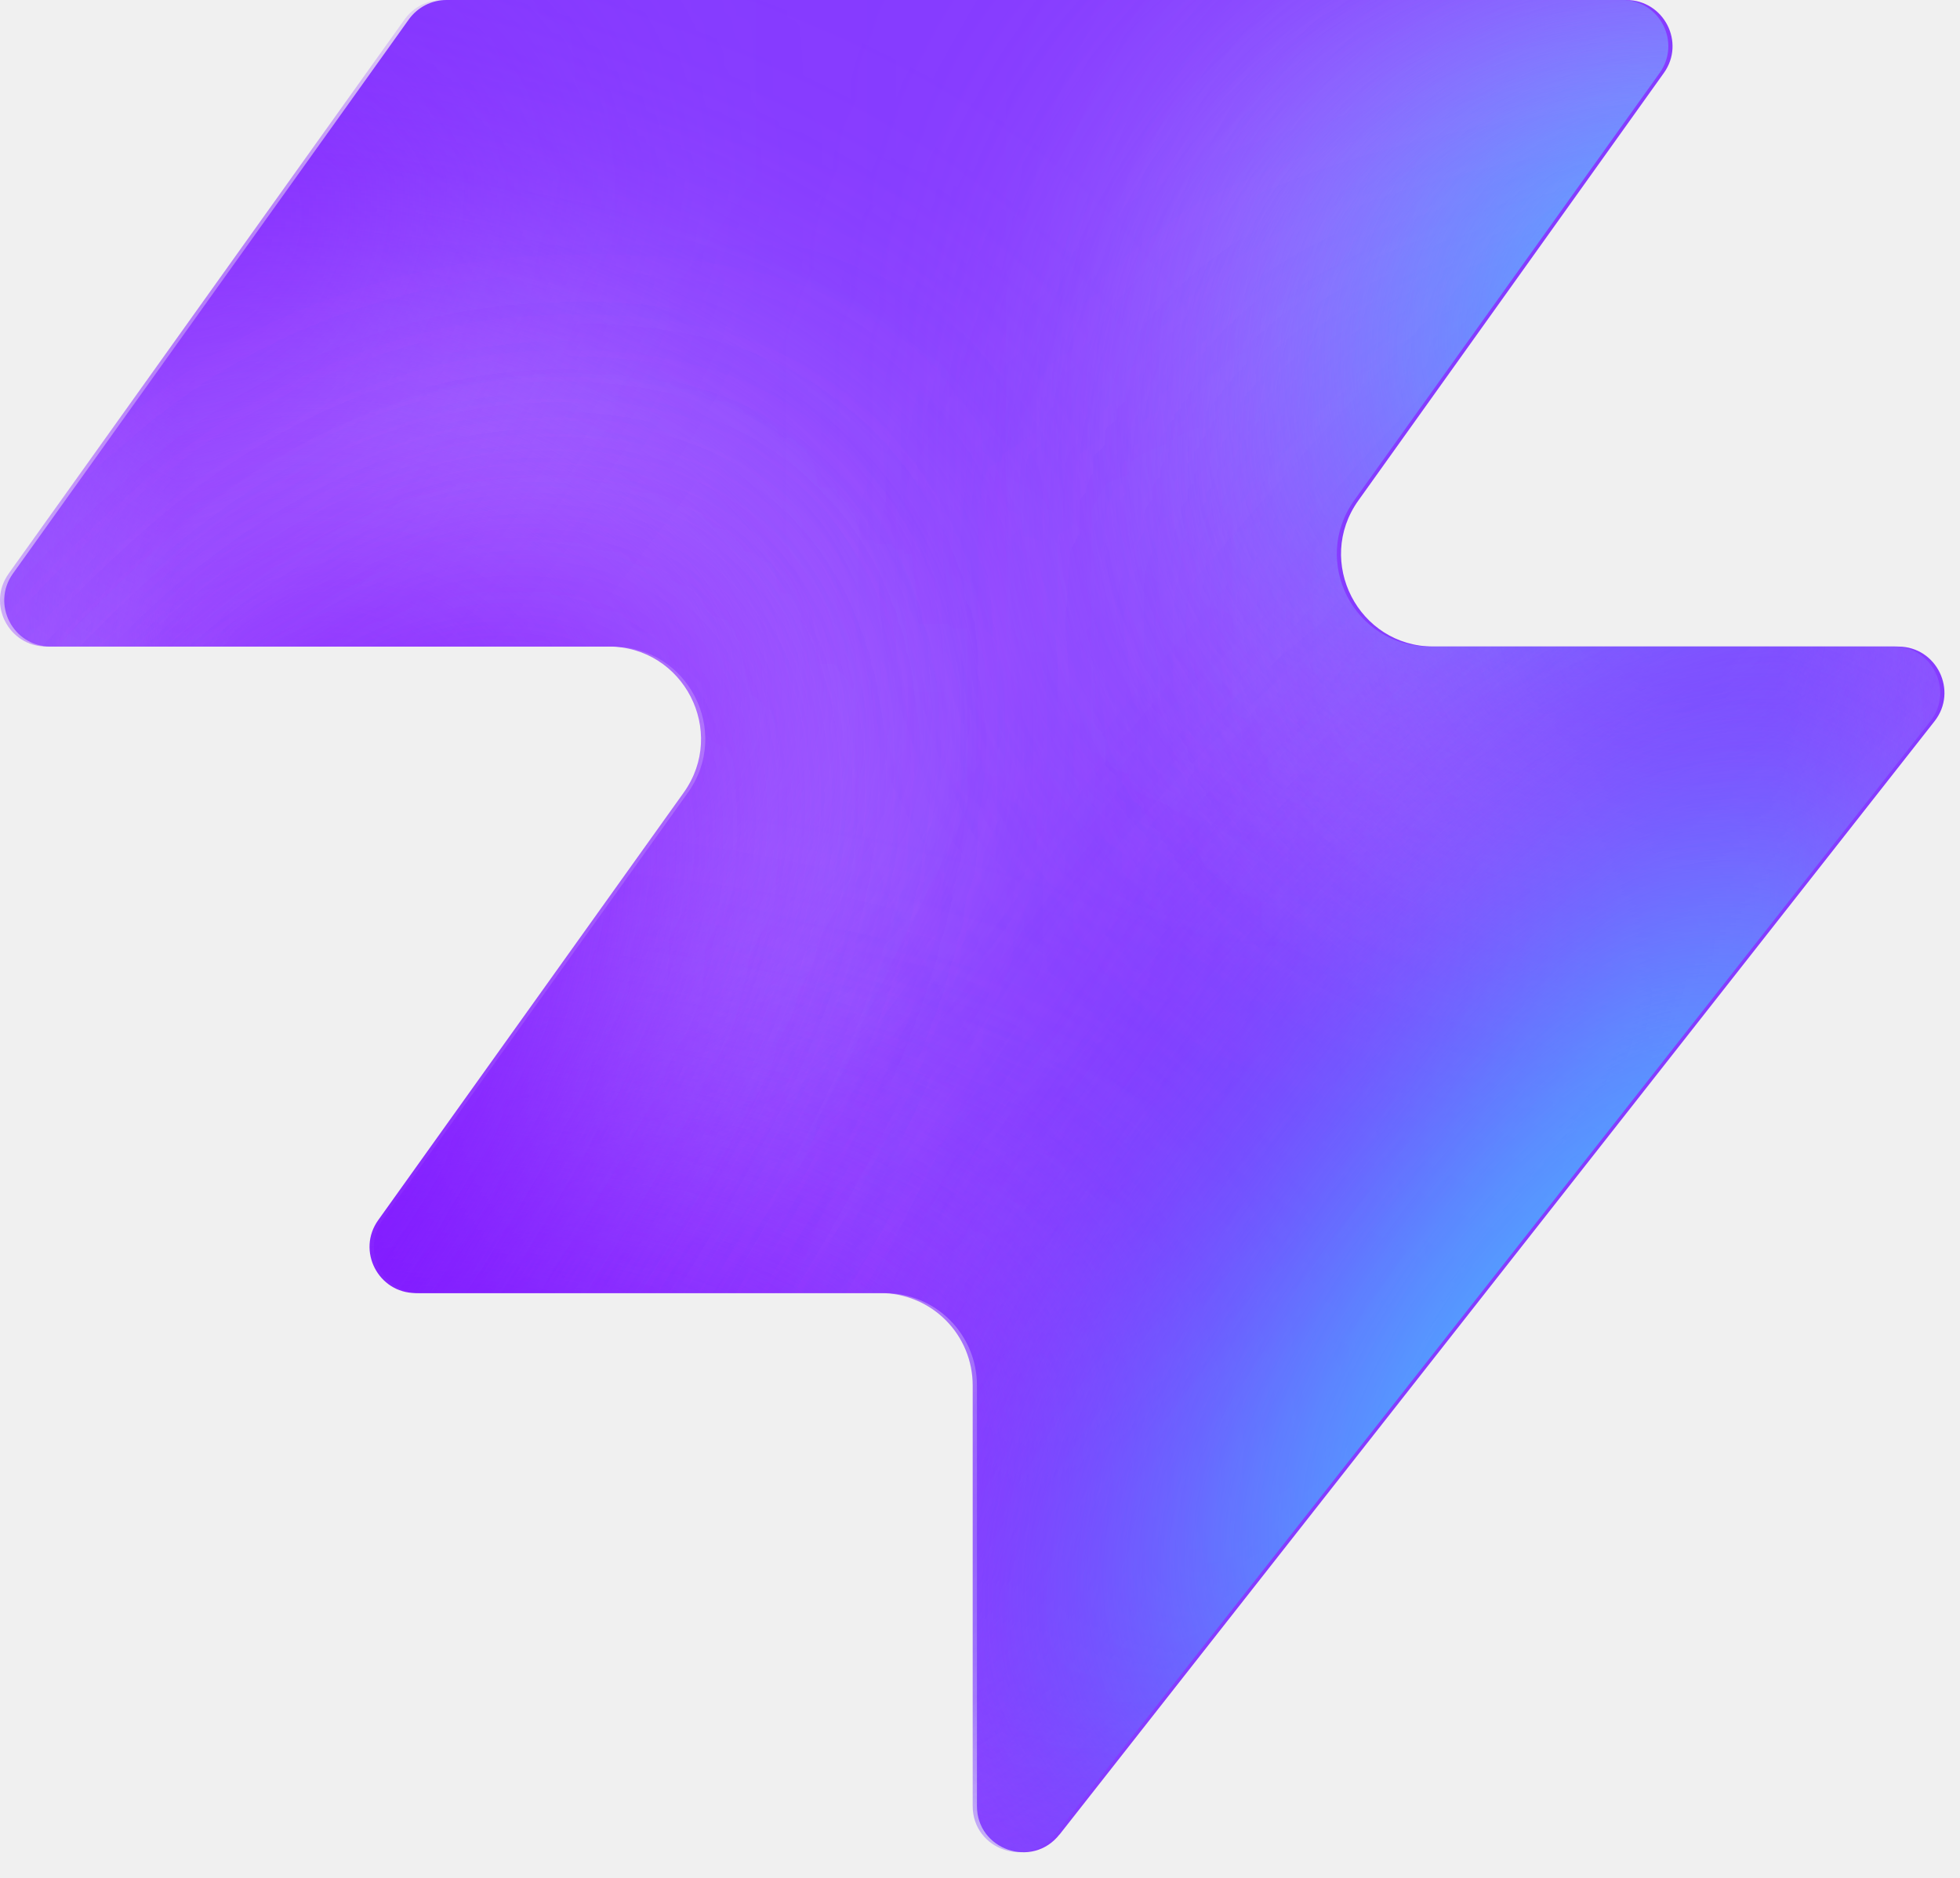
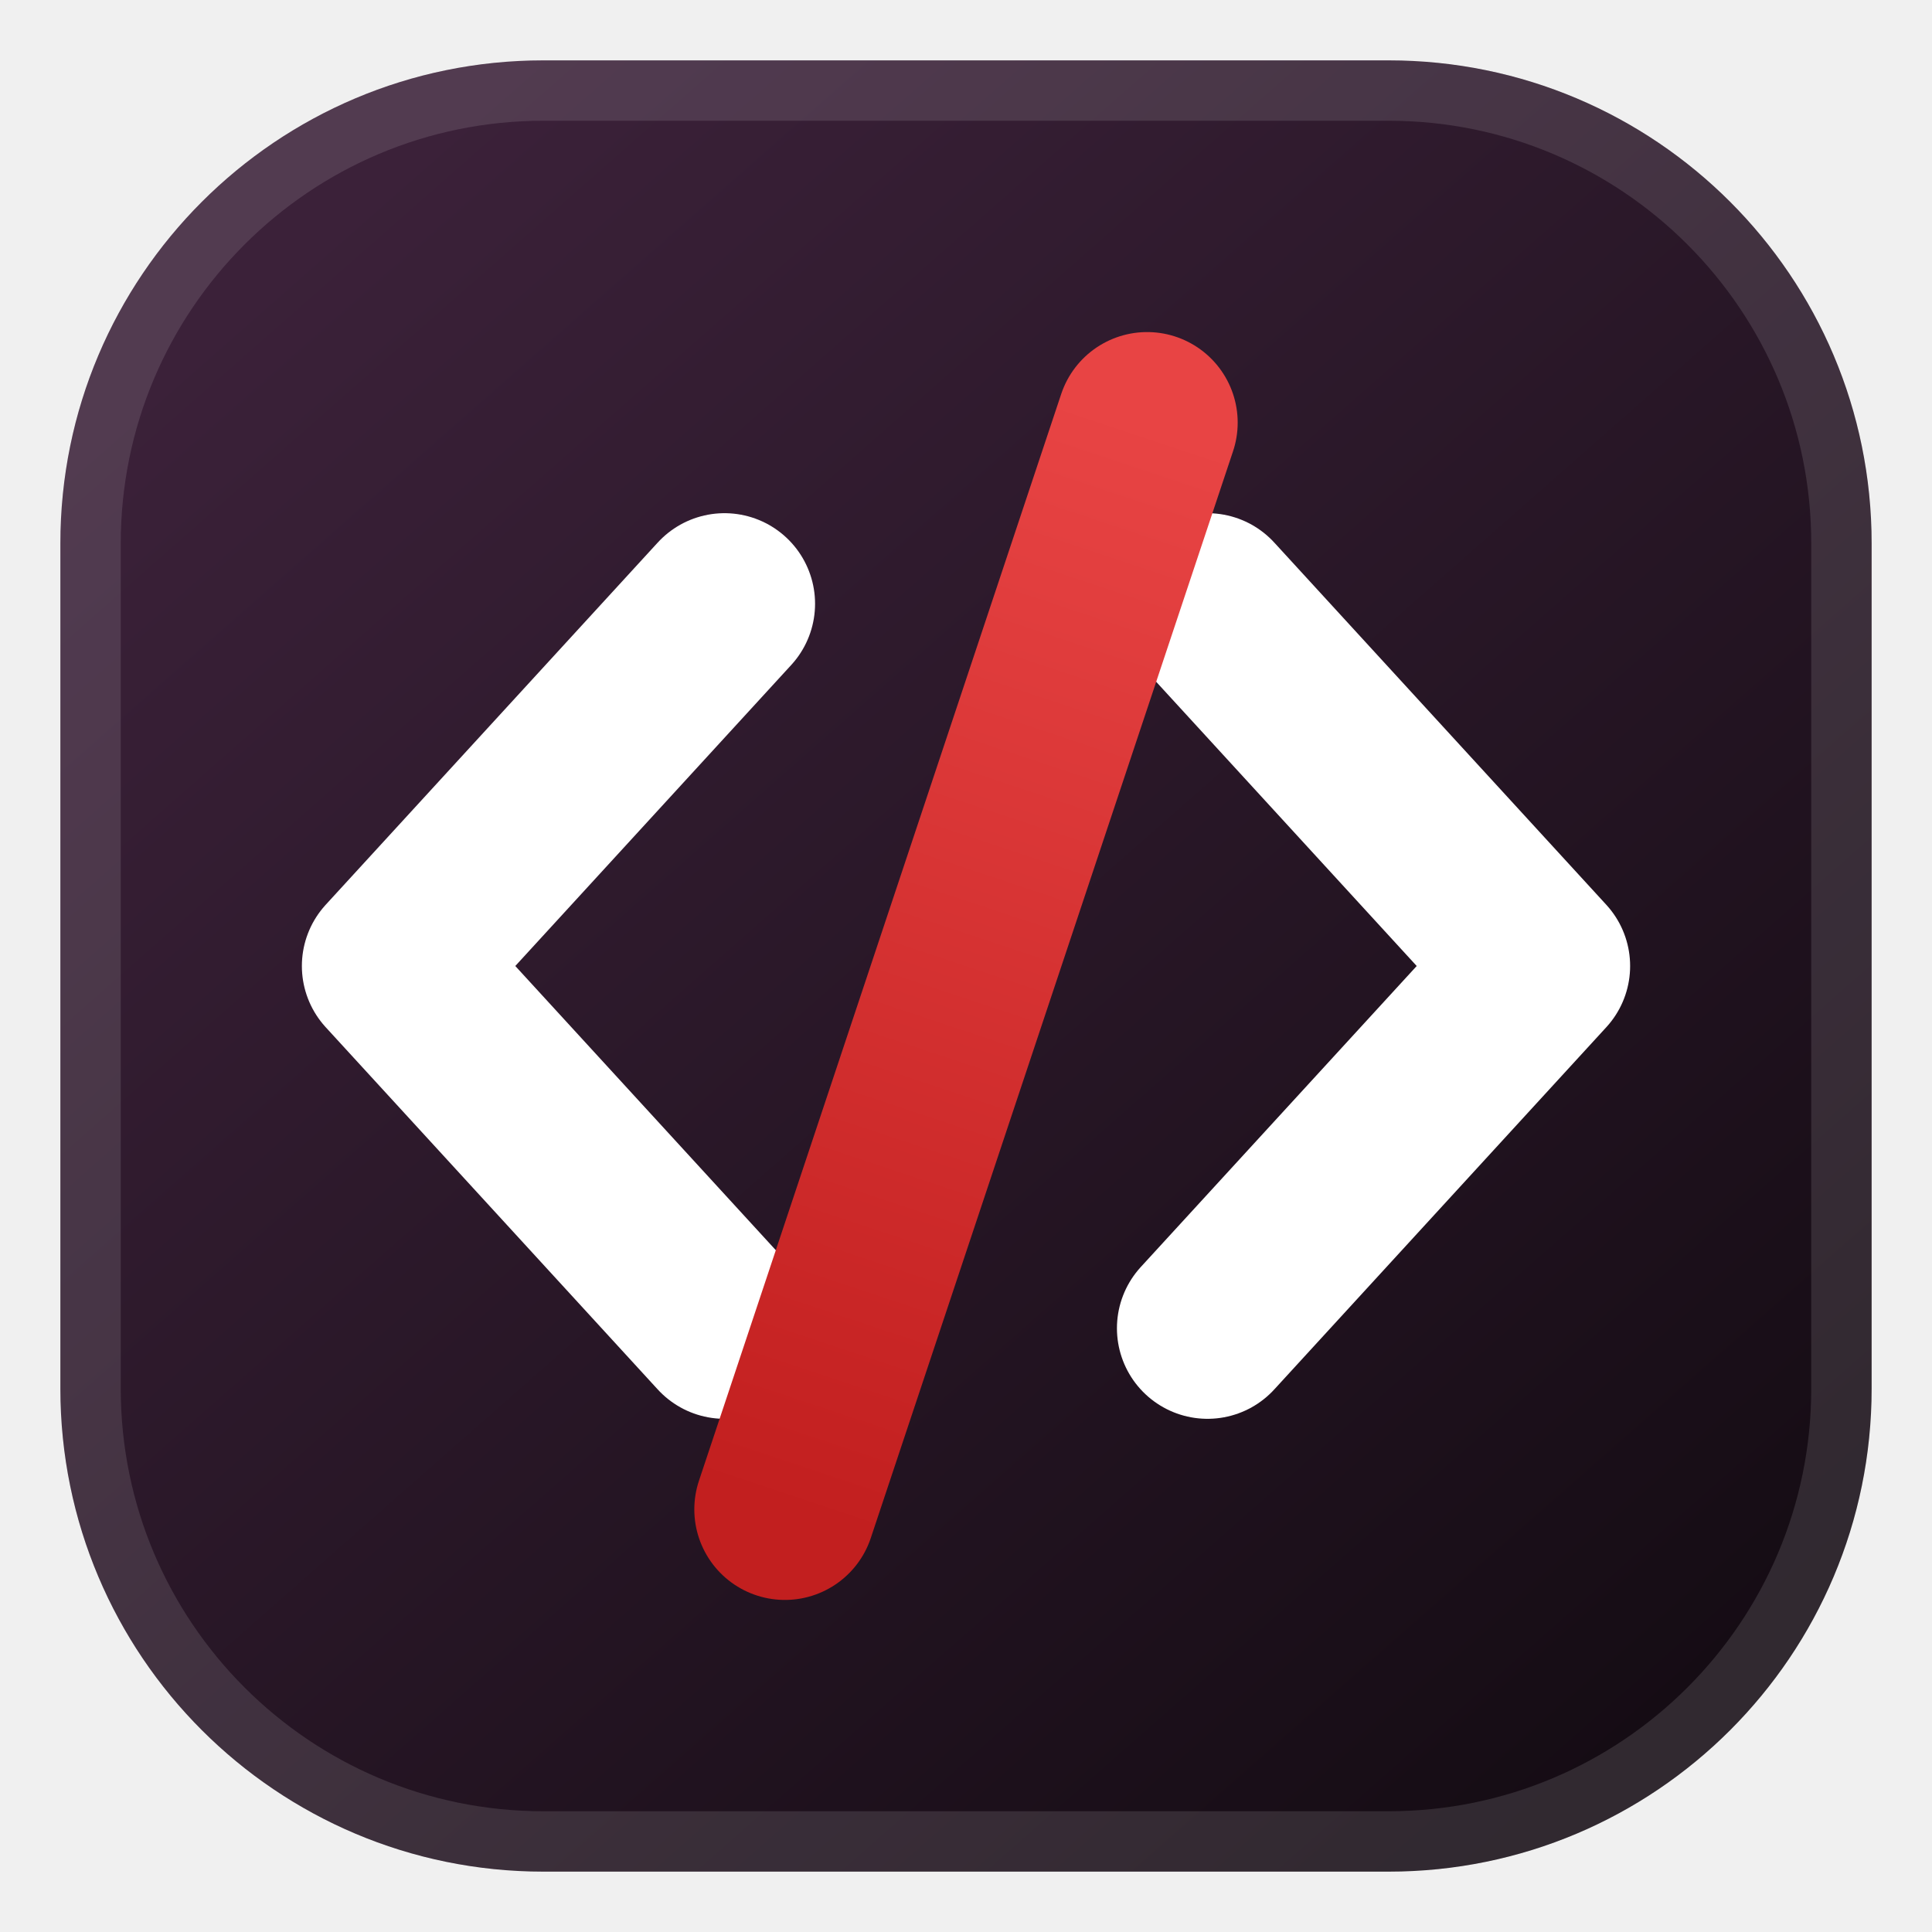
- <svg xmlns="http://www.w3.org/2000/svg" width="48" height="46" fill="none" viewBox="0 0 48 46">
-   <path fill="#863bff" d="M25.946 44.938c-.664.845-2.021.375-2.021-.698V33.937a2.26 2.26 0 0 0-2.262-2.262H10.287c-.92 0-1.456-1.04-.92-1.788l7.48-10.471c1.07-1.497 0-3.578-1.842-3.578H1.237c-.92 0-1.456-1.04-.92-1.788L10.013.474c.214-.297.556-.474.92-.474h28.894c.92 0 1.456 1.04.92 1.788l-7.48 10.471c-1.07 1.498 0 3.579 1.842 3.579h11.377c.943 0 1.473 1.088.89 1.83L25.947 44.94z" style="fill:#863bff;fill:color(display-p3 .525 .23 1);fill-opacity:1" />
-   <mask id="a" width="48" height="46" x="0" y="0" maskUnits="userSpaceOnUse" style="mask-type:alpha">
-     <path fill="#000" d="M25.842 44.938c-.664.844-2.021.375-2.021-.698V33.937a2.26 2.26 0 0 0-2.262-2.262H10.183c-.92 0-1.456-1.04-.92-1.788l7.48-10.471c1.07-1.498 0-3.579-1.842-3.579H1.133c-.92 0-1.456-1.04-.92-1.787L9.91.473c.214-.297.556-.474.92-.474h28.894c.92 0 1.456 1.04.92 1.788l-7.48 10.471c-1.07 1.498 0 3.578 1.842 3.578h11.377c.943 0 1.473 1.088.89 1.832L25.843 44.94z" style="fill:#000;fill-opacity:1" />
-   </mask>
-   <g mask="url(#a)">
-     <g filter="url(#b)">
-       <ellipse cx="5.508" cy="14.704" fill="#ede6ff" rx="5.508" ry="14.704" style="fill:#ede6ff;fill:color(display-p3 .927 .903 1);fill-opacity:1" transform="matrix(.00324 1 1 -.00324 -4.47 31.516)" />
-     </g>
-     <g filter="url(#c)">
-       <ellipse cx="10.399" cy="29.851" fill="#ede6ff" rx="10.399" ry="29.851" style="fill:#ede6ff;fill:color(display-p3 .927 .903 1);fill-opacity:1" transform="matrix(.00324 1 1 -.00324 -39.328 7.883)" />
-     </g>
-     <g filter="url(#d)">
-       <ellipse cx="5.508" cy="30.487" fill="#7e14ff" rx="5.508" ry="30.487" style="fill:#7e14ff;fill:color(display-p3 .492 .077 1);fill-opacity:1" transform="rotate(89.814 -25.913 -14.639)scale(1 -1)" />
-     </g>
-     <g filter="url(#e)">
-       <ellipse cx="5.508" cy="30.599" fill="#7e14ff" rx="5.508" ry="30.599" style="fill:#7e14ff;fill:color(display-p3 .492 .077 1);fill-opacity:1" transform="rotate(89.814 -32.644 -3.334)scale(1 -1)" />
-     </g>
-     <g filter="url(#f)">
-       <ellipse cx="5.508" cy="30.599" fill="#7e14ff" rx="5.508" ry="30.599" style="fill:#7e14ff;fill:color(display-p3 .492 .077 1);fill-opacity:1" transform="matrix(.00324 1 1 -.00324 -34.34 30.47)" />
-     </g>
-     <g filter="url(#g)">
-       <ellipse cx="14.072" cy="22.078" fill="#ede6ff" rx="14.072" ry="22.078" style="fill:#ede6ff;fill:color(display-p3 .927 .903 1);fill-opacity:1" transform="rotate(93.35 24.506 48.493)scale(-1 1)" />
-     </g>
-     <g filter="url(#h)">
-       <ellipse cx="3.47" cy="21.501" fill="#7e14ff" rx="3.47" ry="21.501" style="fill:#7e14ff;fill:color(display-p3 .492 .077 1);fill-opacity:1" transform="rotate(89.009 28.708 47.59)scale(-1 1)" />
-     </g>
-     <g filter="url(#i)">
-       <ellipse cx="3.47" cy="21.501" fill="#7e14ff" rx="3.47" ry="21.501" style="fill:#7e14ff;fill:color(display-p3 .492 .077 1);fill-opacity:1" transform="rotate(89.009 28.708 47.59)scale(-1 1)" />
-     </g>
-     <g filter="url(#j)">
-       <ellipse cx=".387" cy="8.972" fill="#7e14ff" rx="4.407" ry="29.108" style="fill:#7e14ff;fill:color(display-p3 .492 .077 1);fill-opacity:1" transform="rotate(39.51 .387 8.972)" />
-     </g>
-     <g filter="url(#k)">
-       <ellipse cx="47.523" cy="-6.092" fill="#7e14ff" rx="4.407" ry="29.108" style="fill:#7e14ff;fill:color(display-p3 .492 .077 1);fill-opacity:1" transform="rotate(37.892 47.523 -6.092)" />
-     </g>
-     <g filter="url(#l)">
-       <ellipse cx="41.412" cy="6.333" fill="#47bfff" rx="5.971" ry="9.665" style="fill:#47bfff;fill:color(display-p3 .28 .748 1);fill-opacity:1" transform="rotate(37.892 41.412 6.333)" />
-     </g>
-     <g filter="url(#m)">
-       <ellipse cx="-1.879" cy="38.332" fill="#7e14ff" rx="4.407" ry="29.108" style="fill:#7e14ff;fill:color(display-p3 .492 .077 1);fill-opacity:1" transform="rotate(37.892 -1.88 38.332)" />
-     </g>
-     <g filter="url(#n)">
-       <ellipse cx="-1.879" cy="38.332" fill="#7e14ff" rx="4.407" ry="29.108" style="fill:#7e14ff;fill:color(display-p3 .492 .077 1);fill-opacity:1" transform="rotate(37.892 -1.88 38.332)" />
-     </g>
-     <g filter="url(#o)">
-       <ellipse cx="35.651" cy="29.907" fill="#7e14ff" rx="4.407" ry="29.108" style="fill:#7e14ff;fill:color(display-p3 .492 .077 1);fill-opacity:1" transform="rotate(37.892 35.651 29.907)" />
-     </g>
-     <g filter="url(#p)">
-       <ellipse cx="38.418" cy="32.4" fill="#47bfff" rx="5.971" ry="15.297" style="fill:#47bfff;fill:color(display-p3 .28 .748 1);fill-opacity:1" transform="rotate(37.892 38.418 32.4)" />
-     </g>
-   </g>
+ <svg xmlns="http://www.w3.org/2000/svg" viewBox="0 0 64 64" role="img" aria-label="Código">
  <defs>
-     <filter id="b" width="60.045" height="41.654" x="-19.77" y="16.149" color-interpolation-filters="sRGB" filterUnits="userSpaceOnUse">
-       <feFlood flood-opacity="0" result="BackgroundImageFix" />
-       <feBlend in="SourceGraphic" in2="BackgroundImageFix" result="shape" />
-       <feGaussianBlur result="effect1_foregroundBlur_2002_17158" stdDeviation="7.659" />
-     </filter>
-     <filter id="c" width="90.34" height="51.437" x="-54.613" y="-7.533" color-interpolation-filters="sRGB" filterUnits="userSpaceOnUse">
-       <feFlood flood-opacity="0" result="BackgroundImageFix" />
-       <feBlend in="SourceGraphic" in2="BackgroundImageFix" result="shape" />
-       <feGaussianBlur result="effect1_foregroundBlur_2002_17158" stdDeviation="7.659" />
-     </filter>
-     <filter id="d" width="79.355" height="29.4" x="-49.64" y="2.03" color-interpolation-filters="sRGB" filterUnits="userSpaceOnUse">
-       <feFlood flood-opacity="0" result="BackgroundImageFix" />
-       <feBlend in="SourceGraphic" in2="BackgroundImageFix" result="shape" />
-       <feGaussianBlur result="effect1_foregroundBlur_2002_17158" stdDeviation="4.596" />
-     </filter>
-     <filter id="e" width="79.579" height="29.4" x="-45.045" y="20.029" color-interpolation-filters="sRGB" filterUnits="userSpaceOnUse">
-       <feFlood flood-opacity="0" result="BackgroundImageFix" />
-       <feBlend in="SourceGraphic" in2="BackgroundImageFix" result="shape" />
-       <feGaussianBlur result="effect1_foregroundBlur_2002_17158" stdDeviation="4.596" />
-     </filter>
-     <filter id="f" width="79.579" height="29.4" x="-43.513" y="21.178" color-interpolation-filters="sRGB" filterUnits="userSpaceOnUse">
-       <feFlood flood-opacity="0" result="BackgroundImageFix" />
-       <feBlend in="SourceGraphic" in2="BackgroundImageFix" result="shape" />
-       <feGaussianBlur result="effect1_foregroundBlur_2002_17158" stdDeviation="4.596" />
-     </filter>
-     <filter id="g" width="74.749" height="58.852" x="15.756" y="-17.901" color-interpolation-filters="sRGB" filterUnits="userSpaceOnUse">
-       <feFlood flood-opacity="0" result="BackgroundImageFix" />
-       <feBlend in="SourceGraphic" in2="BackgroundImageFix" result="shape" />
-       <feGaussianBlur result="effect1_foregroundBlur_2002_17158" stdDeviation="7.659" />
-     </filter>
-     <filter id="h" width="61.377" height="25.362" x="23.548" y="2.284" color-interpolation-filters="sRGB" filterUnits="userSpaceOnUse">
-       <feFlood flood-opacity="0" result="BackgroundImageFix" />
-       <feBlend in="SourceGraphic" in2="BackgroundImageFix" result="shape" />
-       <feGaussianBlur result="effect1_foregroundBlur_2002_17158" stdDeviation="4.596" />
-     </filter>
-     <filter id="i" width="61.377" height="25.362" x="23.548" y="2.284" color-interpolation-filters="sRGB" filterUnits="userSpaceOnUse">
-       <feFlood flood-opacity="0" result="BackgroundImageFix" />
-       <feBlend in="SourceGraphic" in2="BackgroundImageFix" result="shape" />
-       <feGaussianBlur result="effect1_foregroundBlur_2002_17158" stdDeviation="4.596" />
-     </filter>
-     <filter id="j" width="56.045" height="63.649" x="-27.636" y="-22.853" color-interpolation-filters="sRGB" filterUnits="userSpaceOnUse">
-       <feFlood flood-opacity="0" result="BackgroundImageFix" />
-       <feBlend in="SourceGraphic" in2="BackgroundImageFix" result="shape" />
-       <feGaussianBlur result="effect1_foregroundBlur_2002_17158" stdDeviation="4.596" />
-     </filter>
-     <filter id="k" width="54.814" height="64.646" x="20.116" y="-38.415" color-interpolation-filters="sRGB" filterUnits="userSpaceOnUse">
-       <feFlood flood-opacity="0" result="BackgroundImageFix" />
-       <feBlend in="SourceGraphic" in2="BackgroundImageFix" result="shape" />
-       <feGaussianBlur result="effect1_foregroundBlur_2002_17158" stdDeviation="4.596" />
-     </filter>
-     <filter id="l" width="33.541" height="35.313" x="24.641" y="-11.323" color-interpolation-filters="sRGB" filterUnits="userSpaceOnUse">
-       <feFlood flood-opacity="0" result="BackgroundImageFix" />
-       <feBlend in="SourceGraphic" in2="BackgroundImageFix" result="shape" />
-       <feGaussianBlur result="effect1_foregroundBlur_2002_17158" stdDeviation="4.596" />
-     </filter>
-     <filter id="m" width="54.814" height="64.646" x="-29.286" y="6.009" color-interpolation-filters="sRGB" filterUnits="userSpaceOnUse">
-       <feFlood flood-opacity="0" result="BackgroundImageFix" />
-       <feBlend in="SourceGraphic" in2="BackgroundImageFix" result="shape" />
-       <feGaussianBlur result="effect1_foregroundBlur_2002_17158" stdDeviation="4.596" />
-     </filter>
-     <filter id="n" width="54.814" height="64.646" x="-29.286" y="6.009" color-interpolation-filters="sRGB" filterUnits="userSpaceOnUse">
-       <feFlood flood-opacity="0" result="BackgroundImageFix" />
-       <feBlend in="SourceGraphic" in2="BackgroundImageFix" result="shape" />
-       <feGaussianBlur result="effect1_foregroundBlur_2002_17158" stdDeviation="4.596" />
-     </filter>
-     <filter id="o" width="54.814" height="64.646" x="8.244" y="-2.416" color-interpolation-filters="sRGB" filterUnits="userSpaceOnUse">
-       <feFlood flood-opacity="0" result="BackgroundImageFix" />
-       <feBlend in="SourceGraphic" in2="BackgroundImageFix" result="shape" />
-       <feGaussianBlur result="effect1_foregroundBlur_2002_17158" stdDeviation="4.596" />
-     </filter>
-     <filter id="p" width="39.409" height="43.623" x="18.713" y="10.588" color-interpolation-filters="sRGB" filterUnits="userSpaceOnUse">
-       <feFlood flood-opacity="0" result="BackgroundImageFix" />
-       <feBlend in="SourceGraphic" in2="BackgroundImageFix" result="shape" />
-       <feGaussianBlur result="effect1_foregroundBlur_2002_17158" stdDeviation="4.596" />
-     </filter>
+     <linearGradient id="background" x1="10" y1="8" x2="54" y2="58" gradientUnits="userSpaceOnUse">
+       <stop stop-color="#3B2139" />
+       <stop offset="1" stop-color="#150C14" />
+     </linearGradient>
+     <linearGradient id="accent" x1="38" y1="14" x2="26" y2="50" gradientUnits="userSpaceOnUse">
+       <stop stop-color="#E84444" />
+       <stop offset="1" stop-color="#C21F1F" />
+     </linearGradient>
  </defs>
+   <rect x="2" y="2" width="60" height="60" rx="16" fill="url(#background)" />
+   <rect x="3" y="3" width="58" height="58" rx="15" fill="none" stroke="#FFFFFF" stroke-opacity=".12" stroke-width="2" />
+   <path d="M24 20 13 32l11 12" fill="none" stroke="#FFFFFF" stroke-width="6" stroke-linecap="round" stroke-linejoin="round" />
+   <path d="m40 20 11 12-11 12" fill="none" stroke="#FFFFFF" stroke-width="6" stroke-linecap="round" stroke-linejoin="round" />
+   <path d="m38 14-12 36" fill="none" stroke="url(#accent)" stroke-width="6" stroke-linecap="round" />
</svg>
